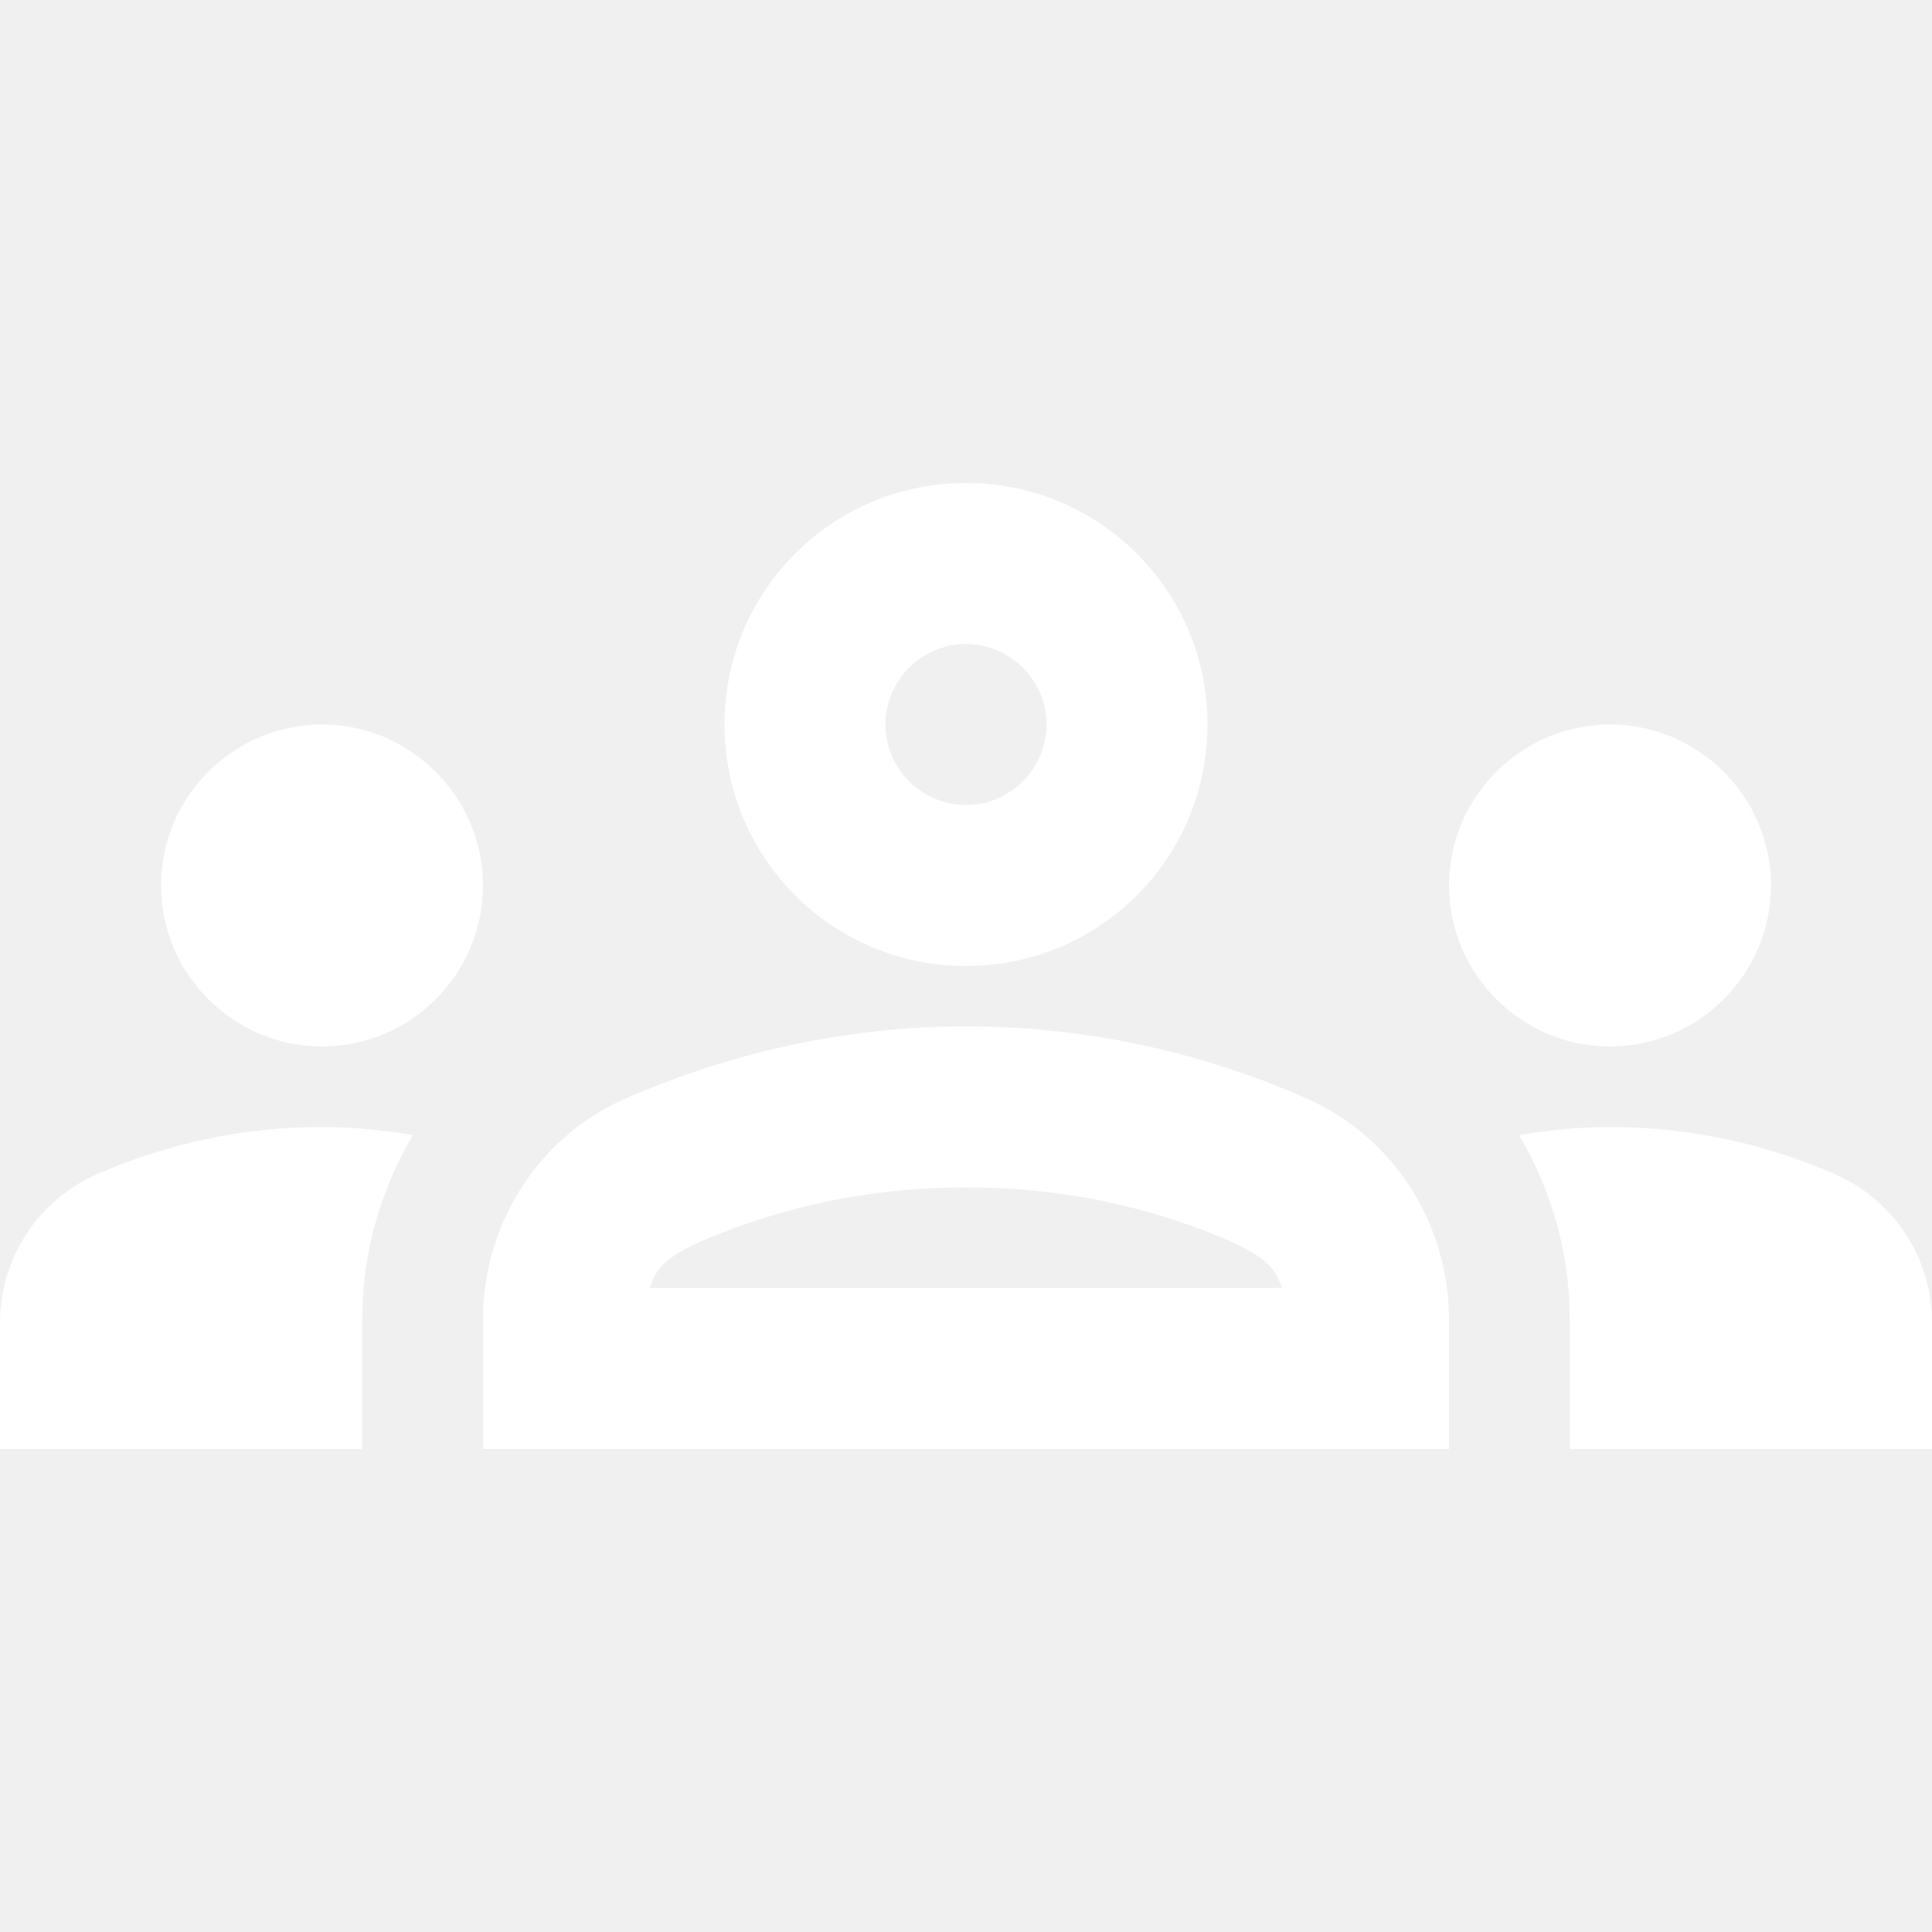
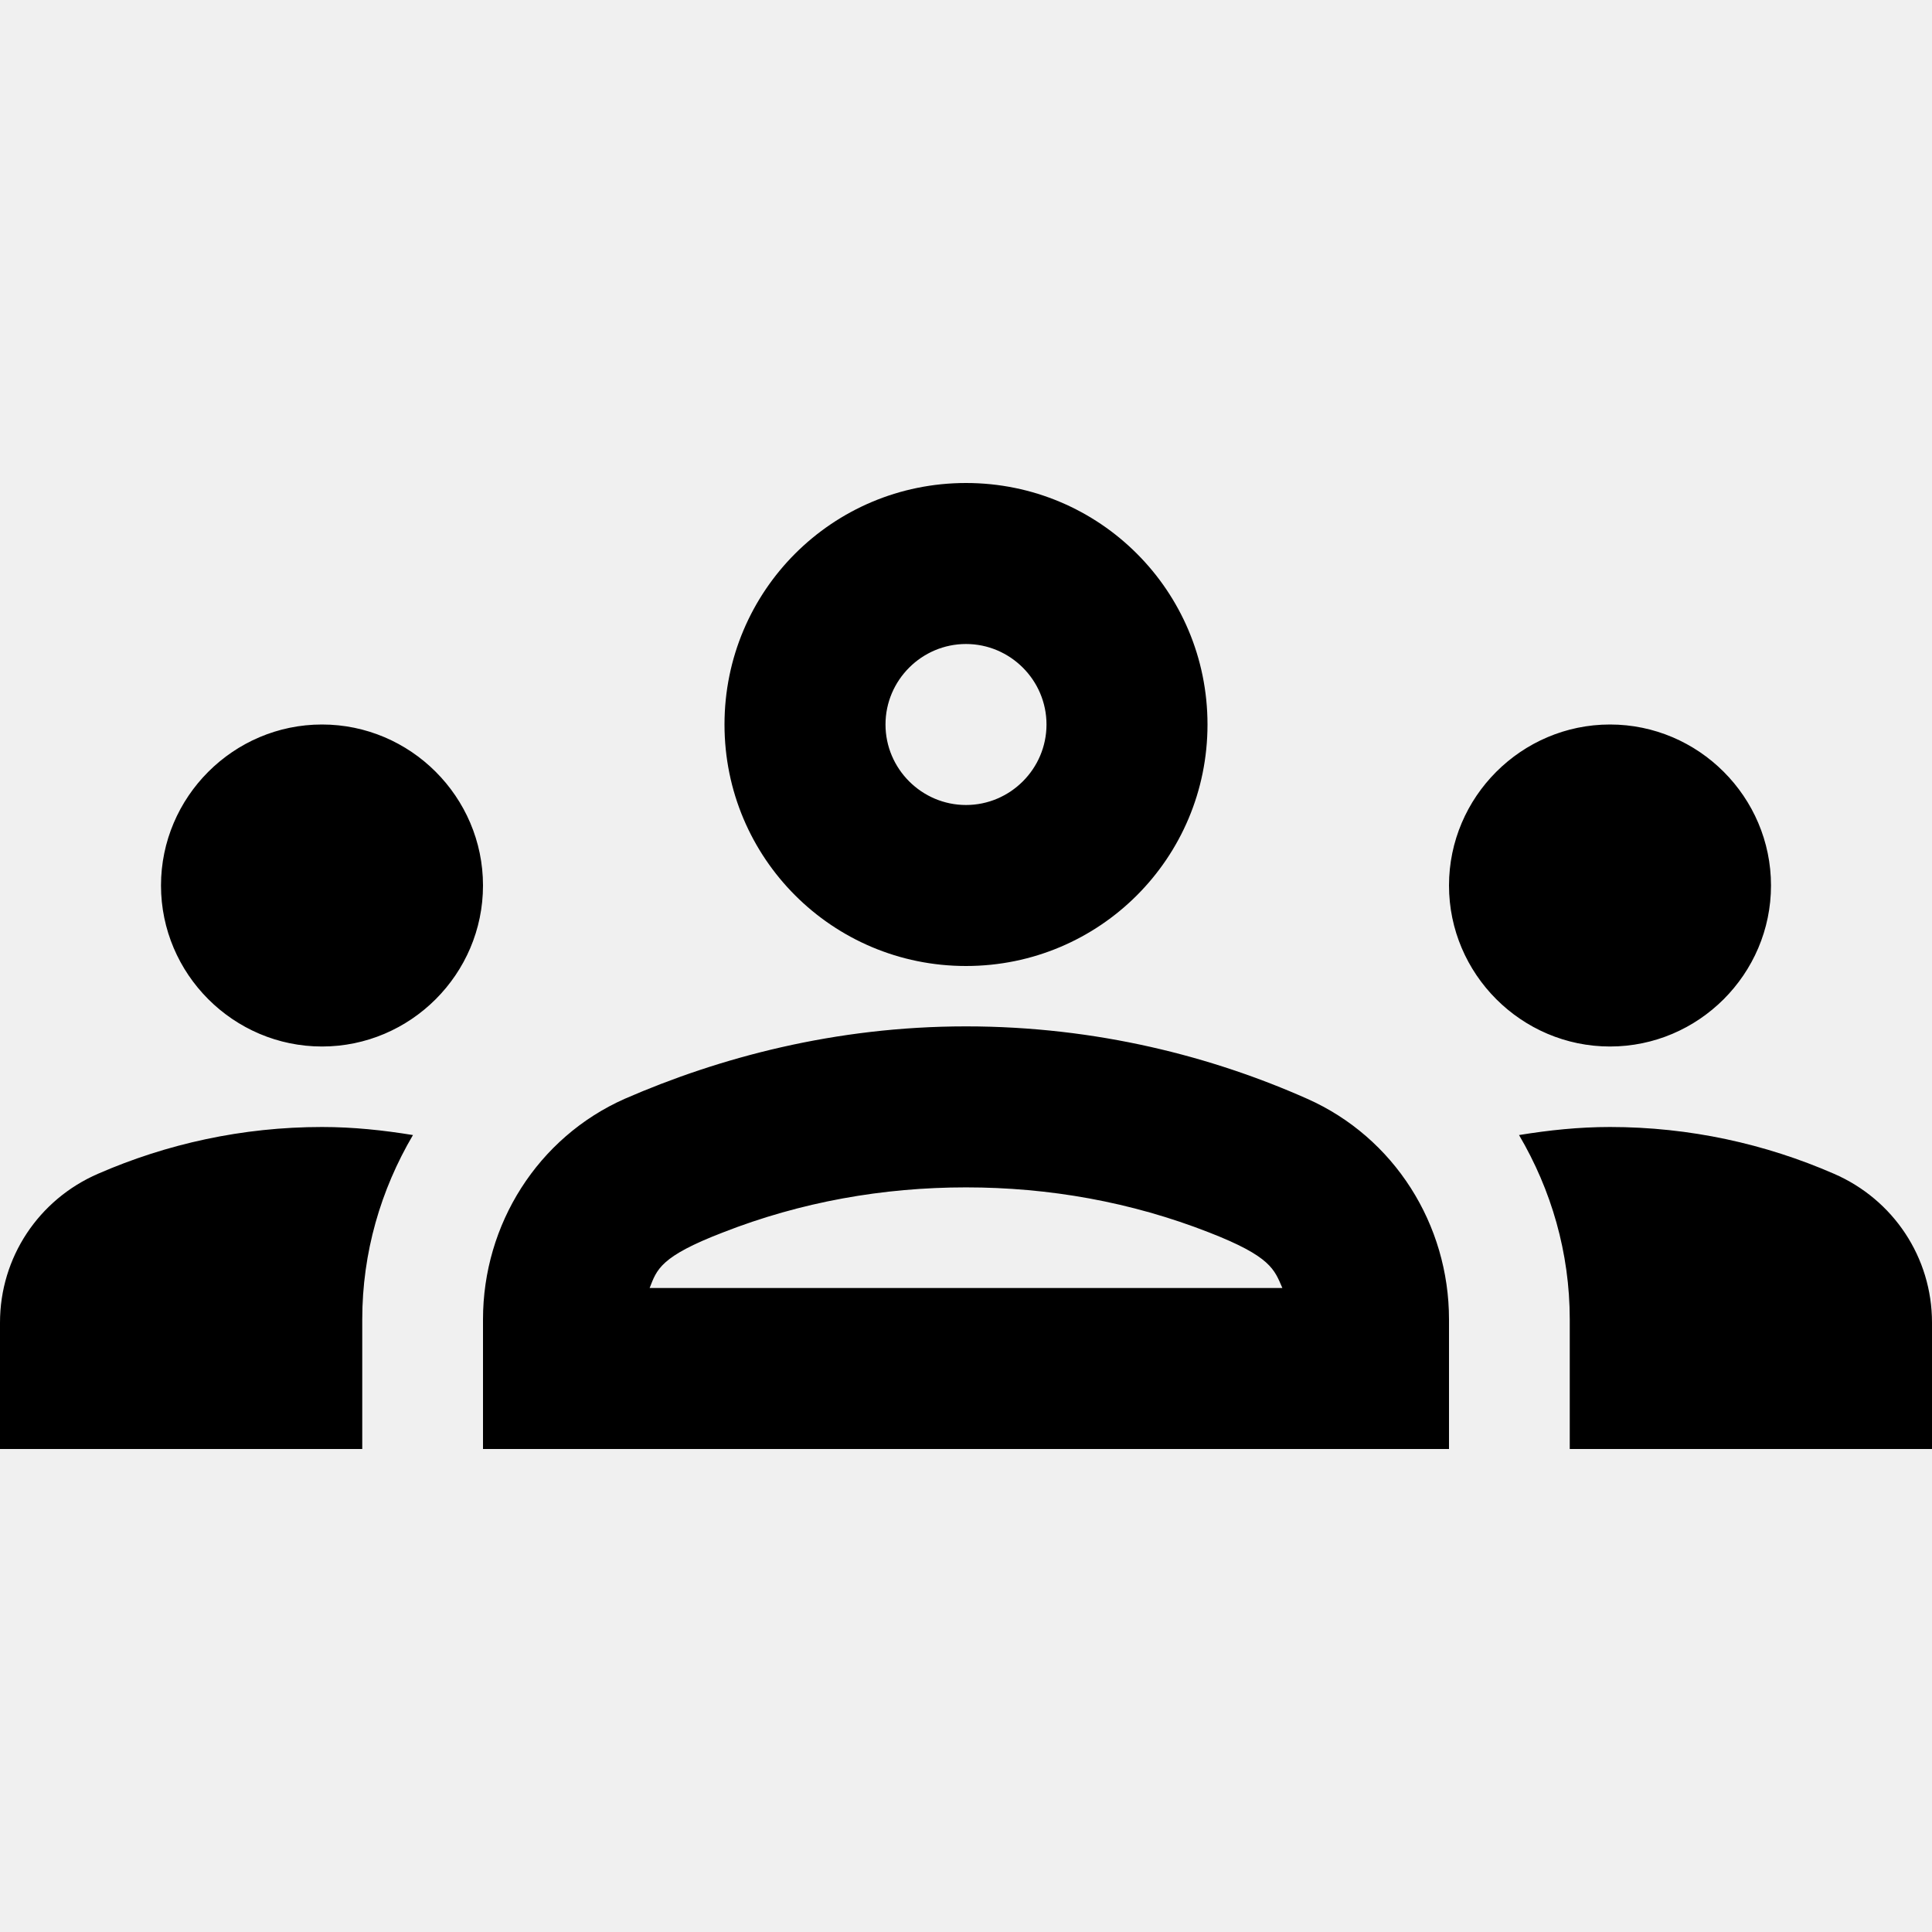
- <svg xmlns="http://www.w3.org/2000/svg" enable-background="new 0 0 24 24" height="24px" viewBox="0 0 24 24" width="24px" fill="#FFFFFF">
+ <svg xmlns="http://www.w3.org/2000/svg" enable-background="new 0 0 24 24" height="24px" viewBox="0 0 24 24" width="24px" fill="#000000">
  <rect fill="none" height="24" width="24" />
  <g>
    <path d="M4,13c1.1,0,2-0.9,2-2c0-1.1-0.9-2-2-2s-2,0.9-2,2C2,12.1,2.9,13,4,13z M5.13,14.1C4.76,14.04,4.39,14,4,14 c-0.99,0-1.93,0.21-2.78,0.58C0.48,14.9,0,15.62,0,16.43V18l4.5,0v-1.61C4.5,15.56,4.73,14.78,5.13,14.1z M20,13c1.1,0,2-0.9,2-2 c0-1.1-0.9-2-2-2s-2,0.9-2,2C18,12.1,18.9,13,20,13z M24,16.43c0-0.81-0.48-1.53-1.22-1.85C21.93,14.21,20.99,14,20,14 c-0.39,0-0.76,0.04-1.13,0.1c0.4,0.68,0.63,1.46,0.63,2.29V18l4.5,0V16.43z M16.24,13.65c-1.17-0.52-2.61-0.9-4.24-0.9 c-1.63,0-3.07,0.39-4.24,0.9C6.68,14.13,6,15.21,6,16.39V18h12v-1.61C18,15.21,17.32,14.13,16.24,13.65z M8.07,16 c0.09-0.23,0.13-0.39,0.91-0.69c0.97-0.38,1.99-0.56,3.02-0.56s2.05,0.18,3.02,0.56c0.77,0.3,0.81,0.46,0.91,0.69H8.07z M12,8 c0.55,0,1,0.45,1,1s-0.45,1-1,1s-1-0.45-1-1S11.45,8,12,8 M12,6c-1.66,0-3,1.34-3,3c0,1.66,1.34,3,3,3s3-1.34,3-3 C15,7.34,13.66,6,12,6L12,6z" />
  </g>
</svg>
